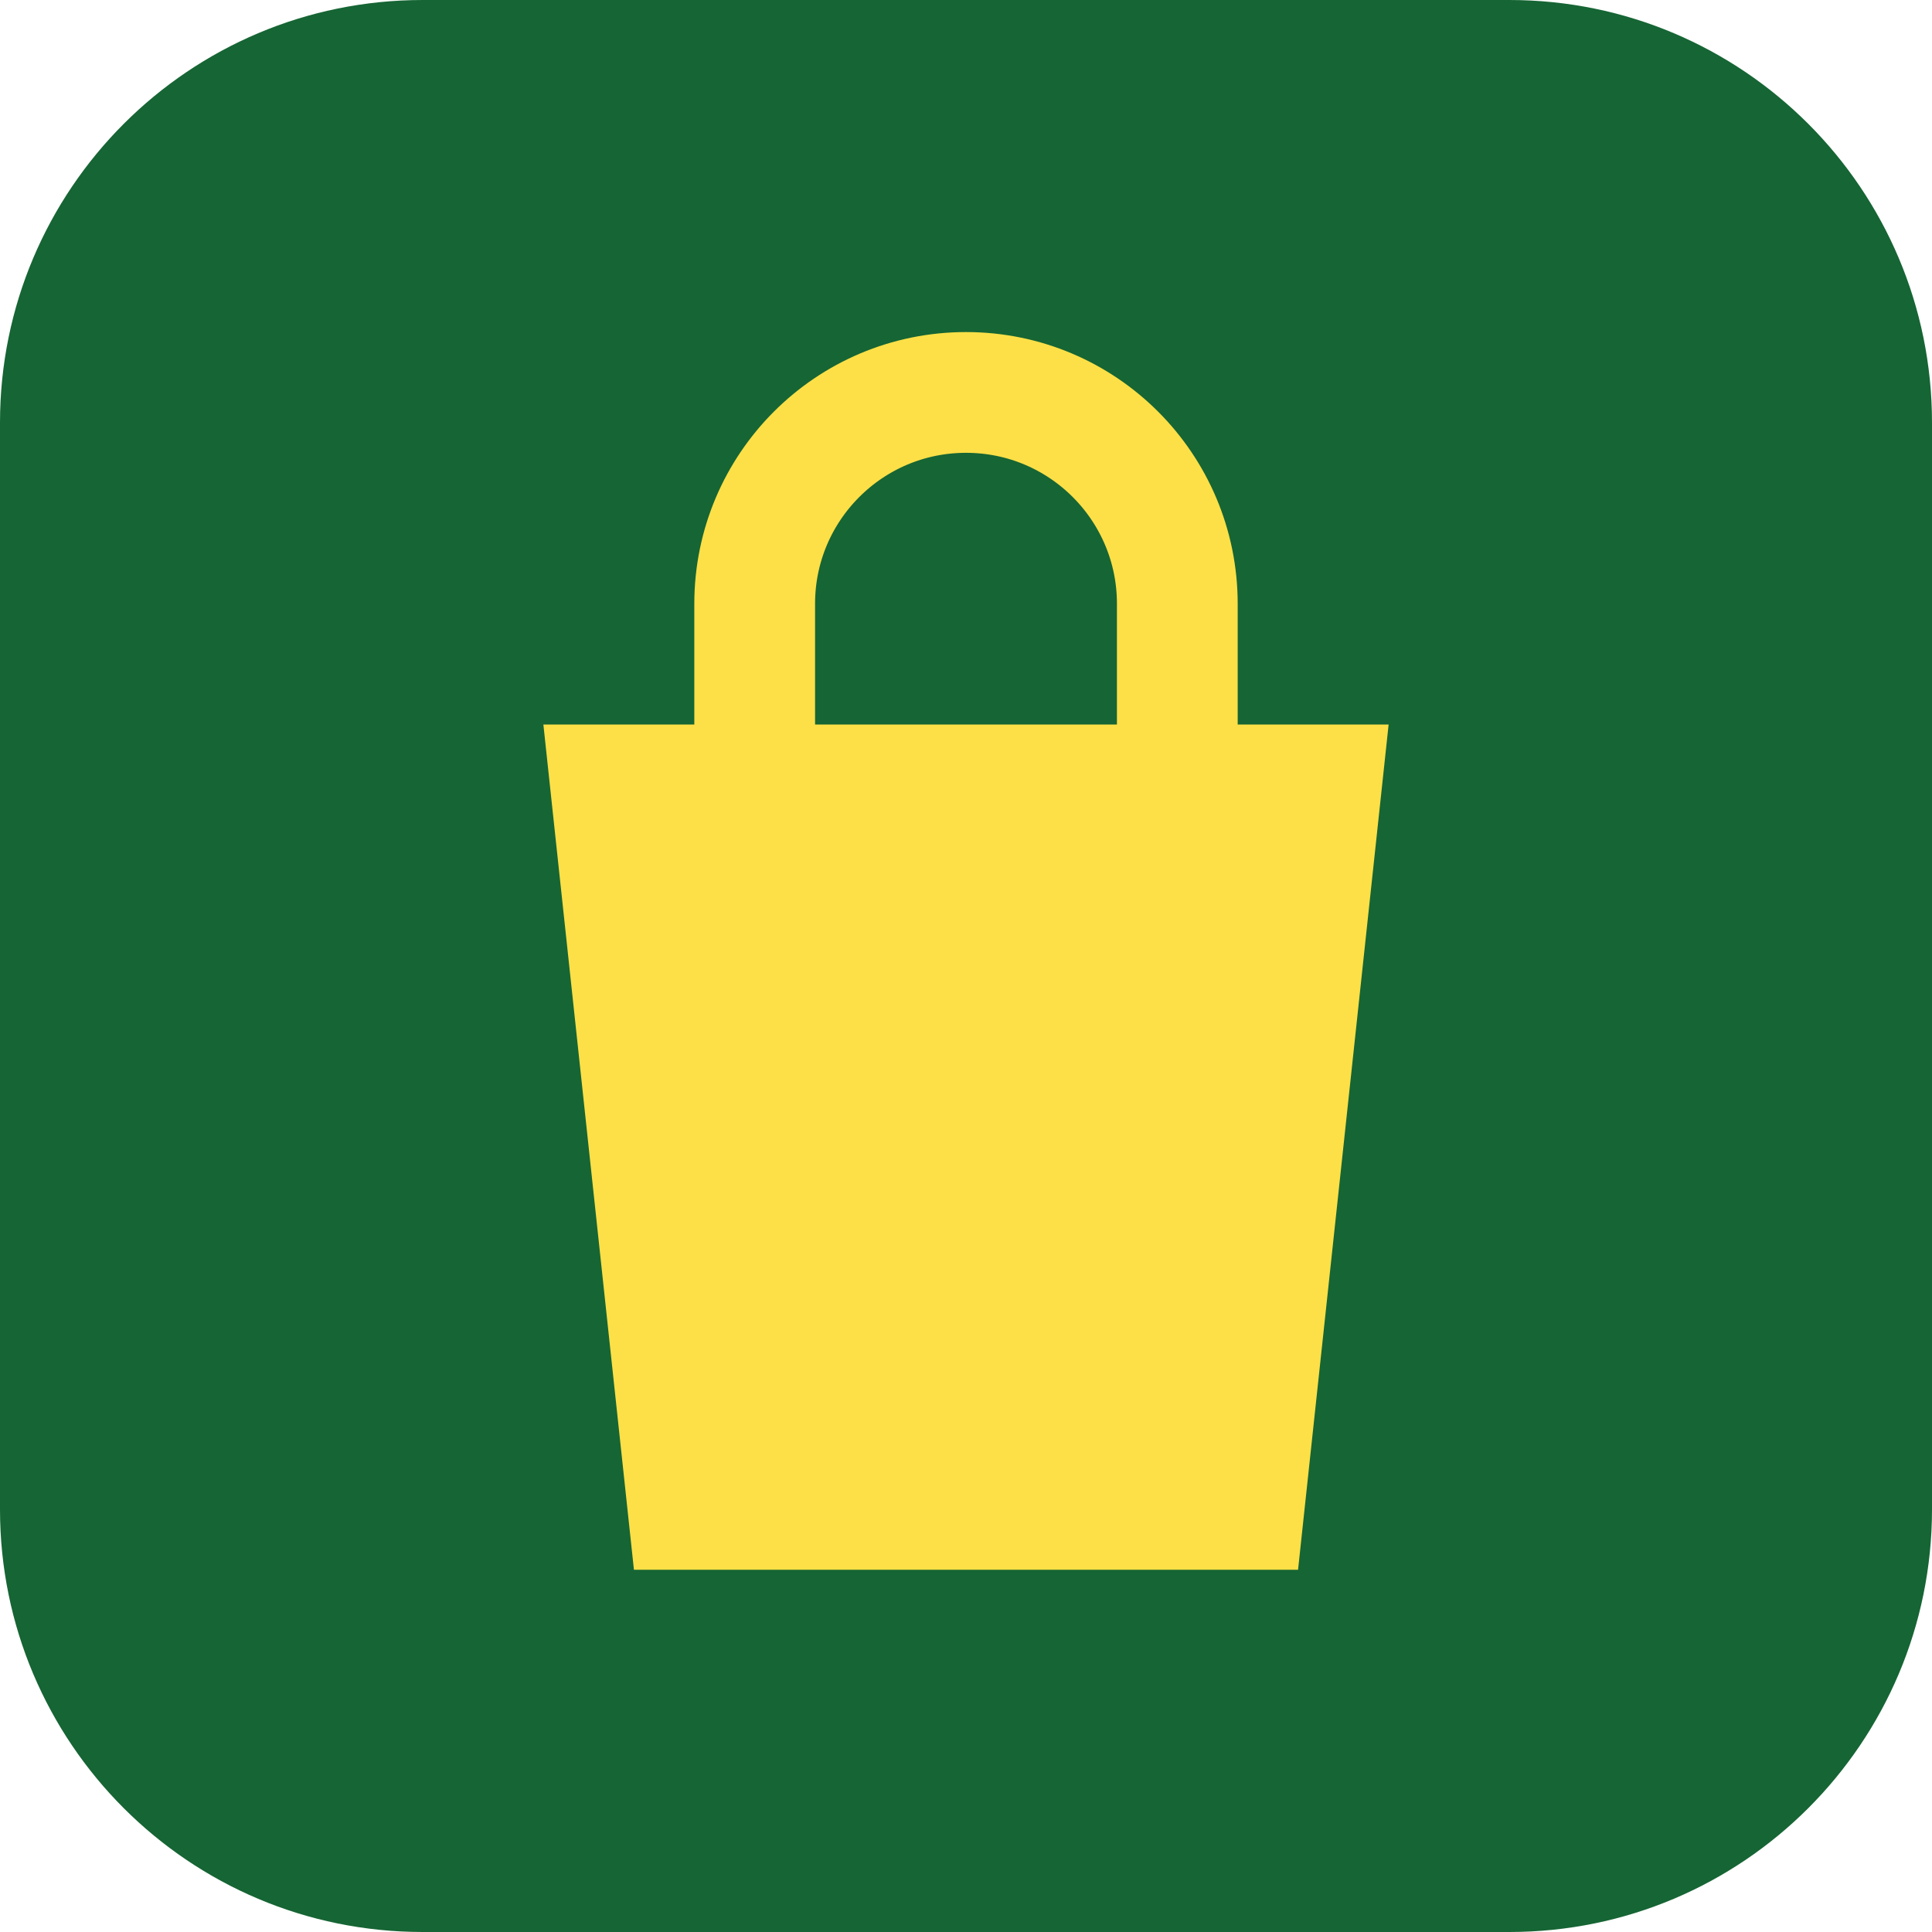
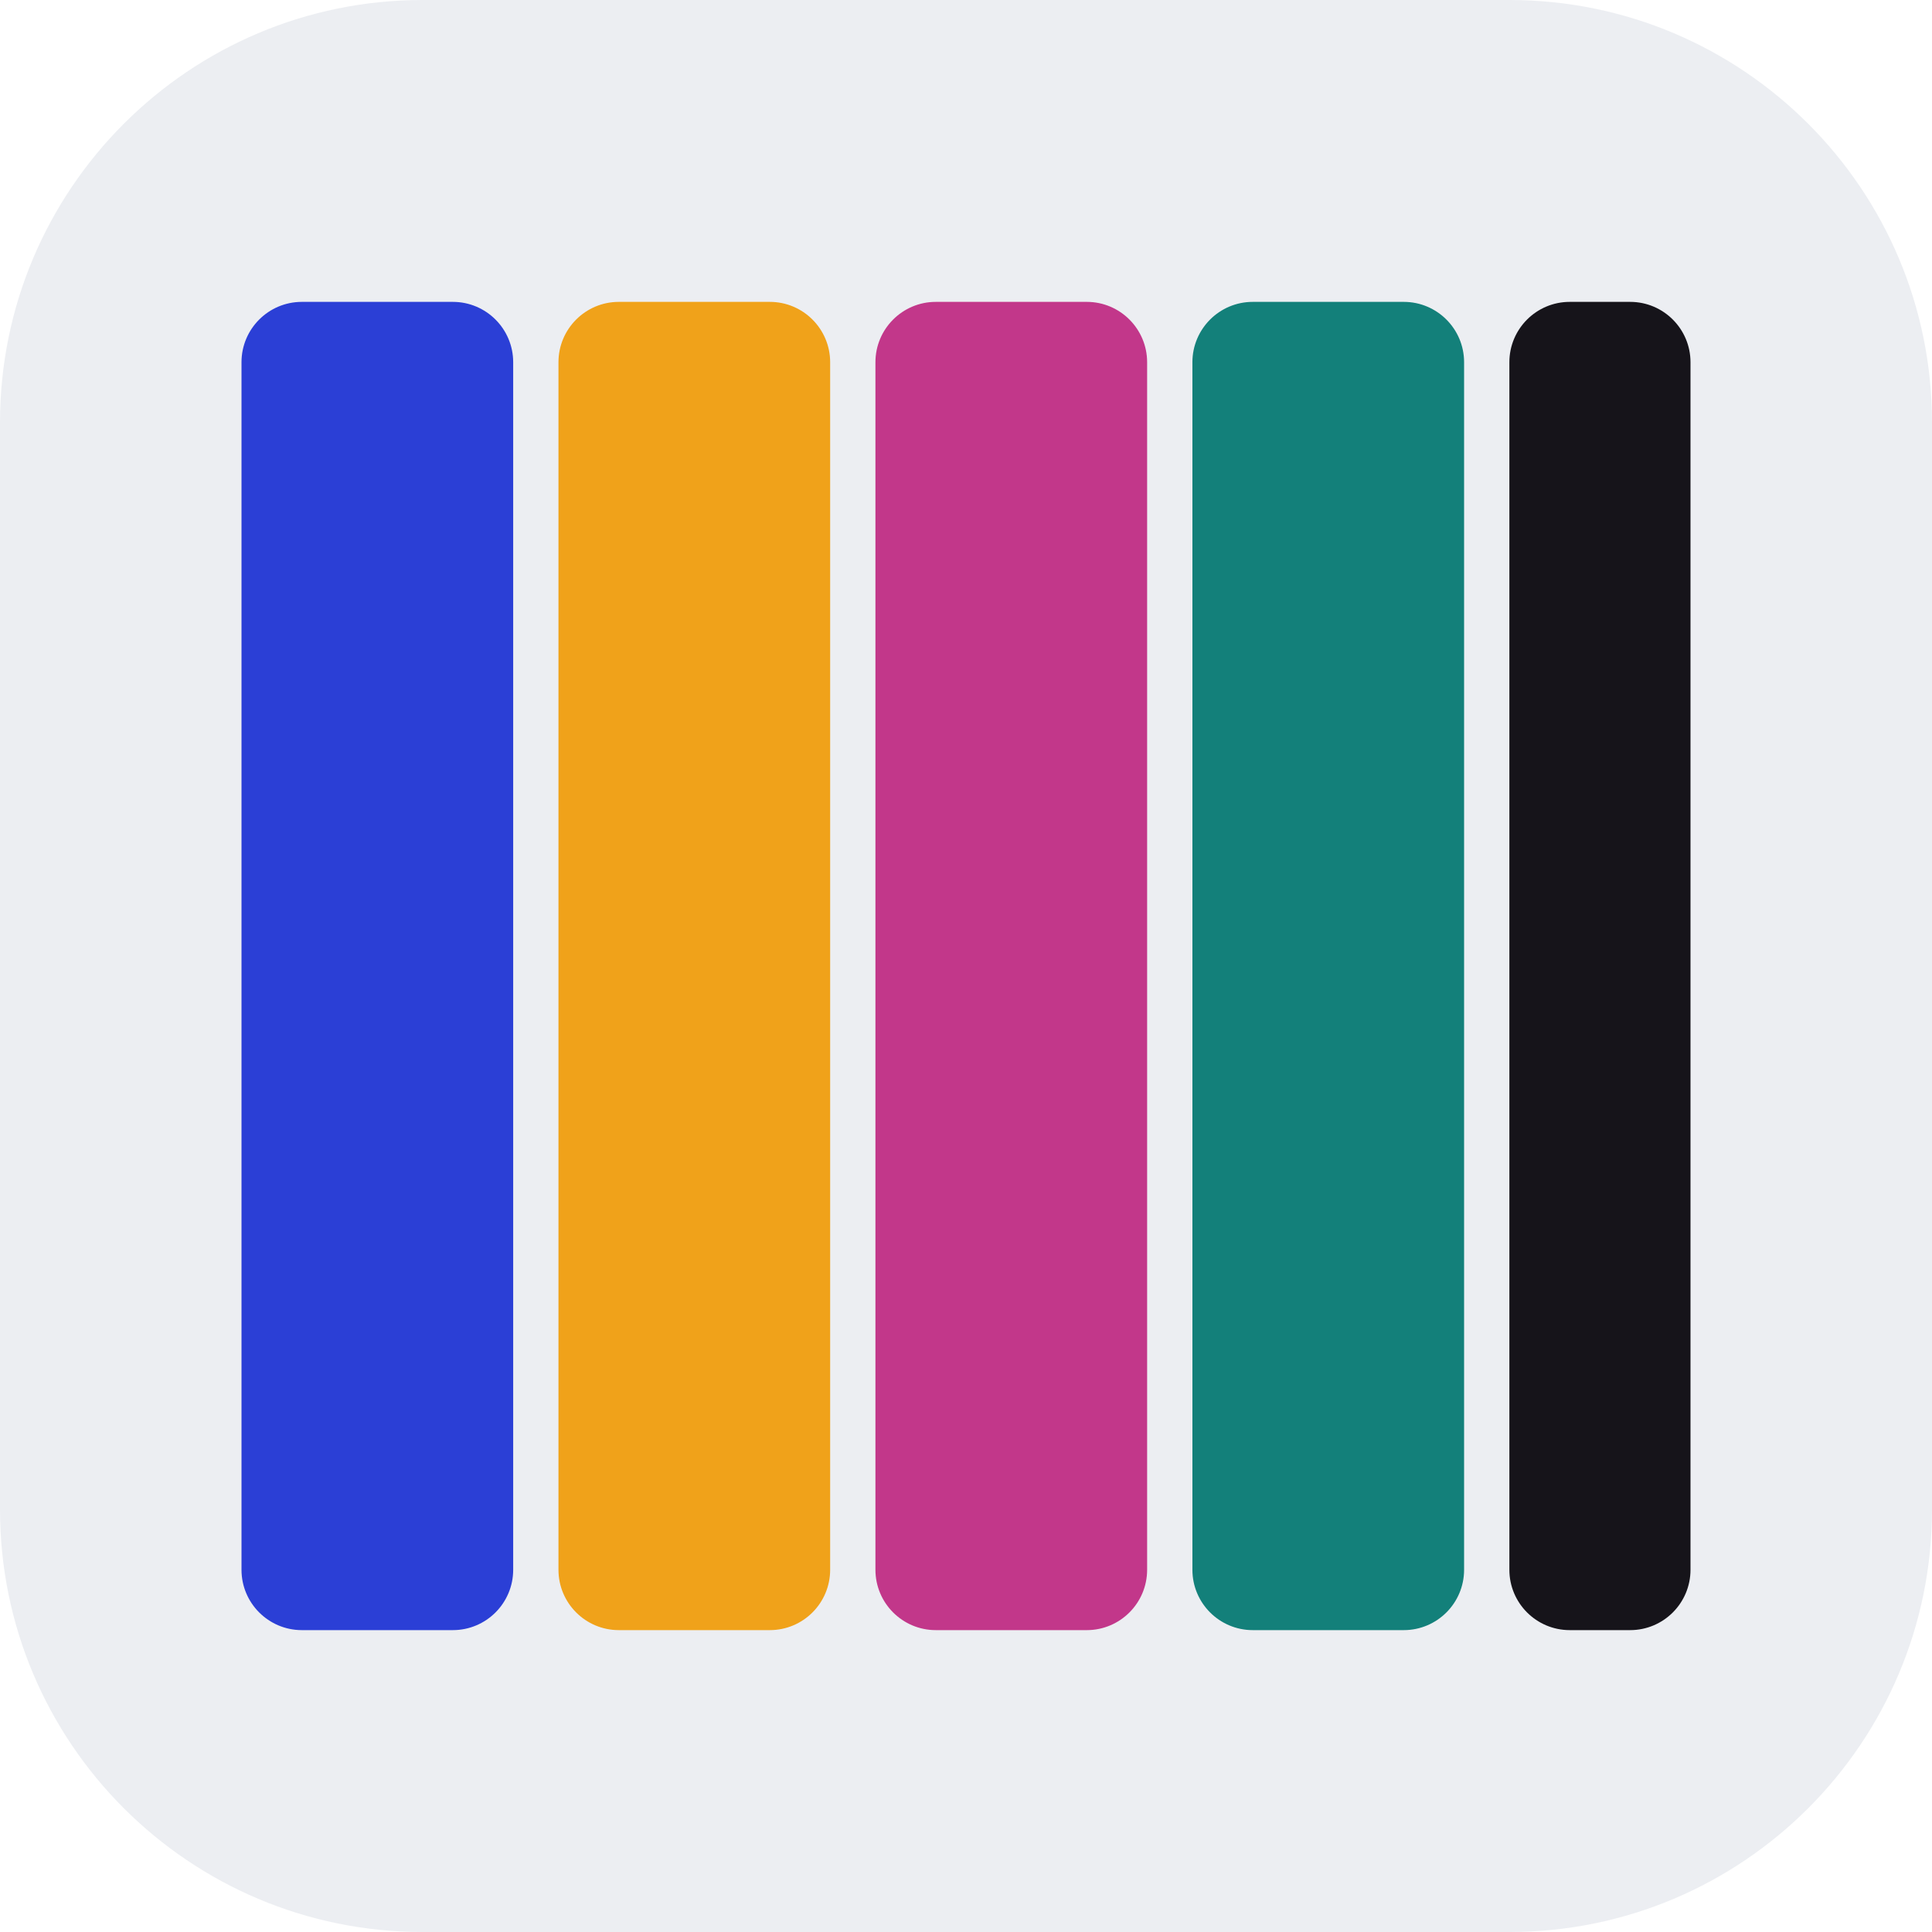
<svg xmlns="http://www.w3.org/2000/svg" viewBox="0 0 64 64">
-   <rect width="64" height="64" rx="14" fill="#166534" />
-   <path d="M18 24h28l-3 28H21z" fill="#fde047" />
-   <path d="M25 26v-6a7 7 0 0 1 14 0v6" fill="none" stroke="#fde047" stroke-width="4" stroke-linecap="round" />
+   <rect width="64" height="64" rx="14" fill="#eceef2" />
+   <rect x="8" y="10" width="9" height="44" rx="2" fill="#2b3fd6" />
+   <rect x="18.5" y="10" width="9" height="44" rx="2" fill="#f0a21a" />
+   <rect x="29" y="10" width="9" height="44" rx="2" fill="#c2378a" />
+   <rect x="39.5" y="10" width="9" height="44" rx="2" fill="#13807a" />
+   <rect x="50" y="10" width="6" height="44" rx="2" fill="#16141a" />
</svg>
